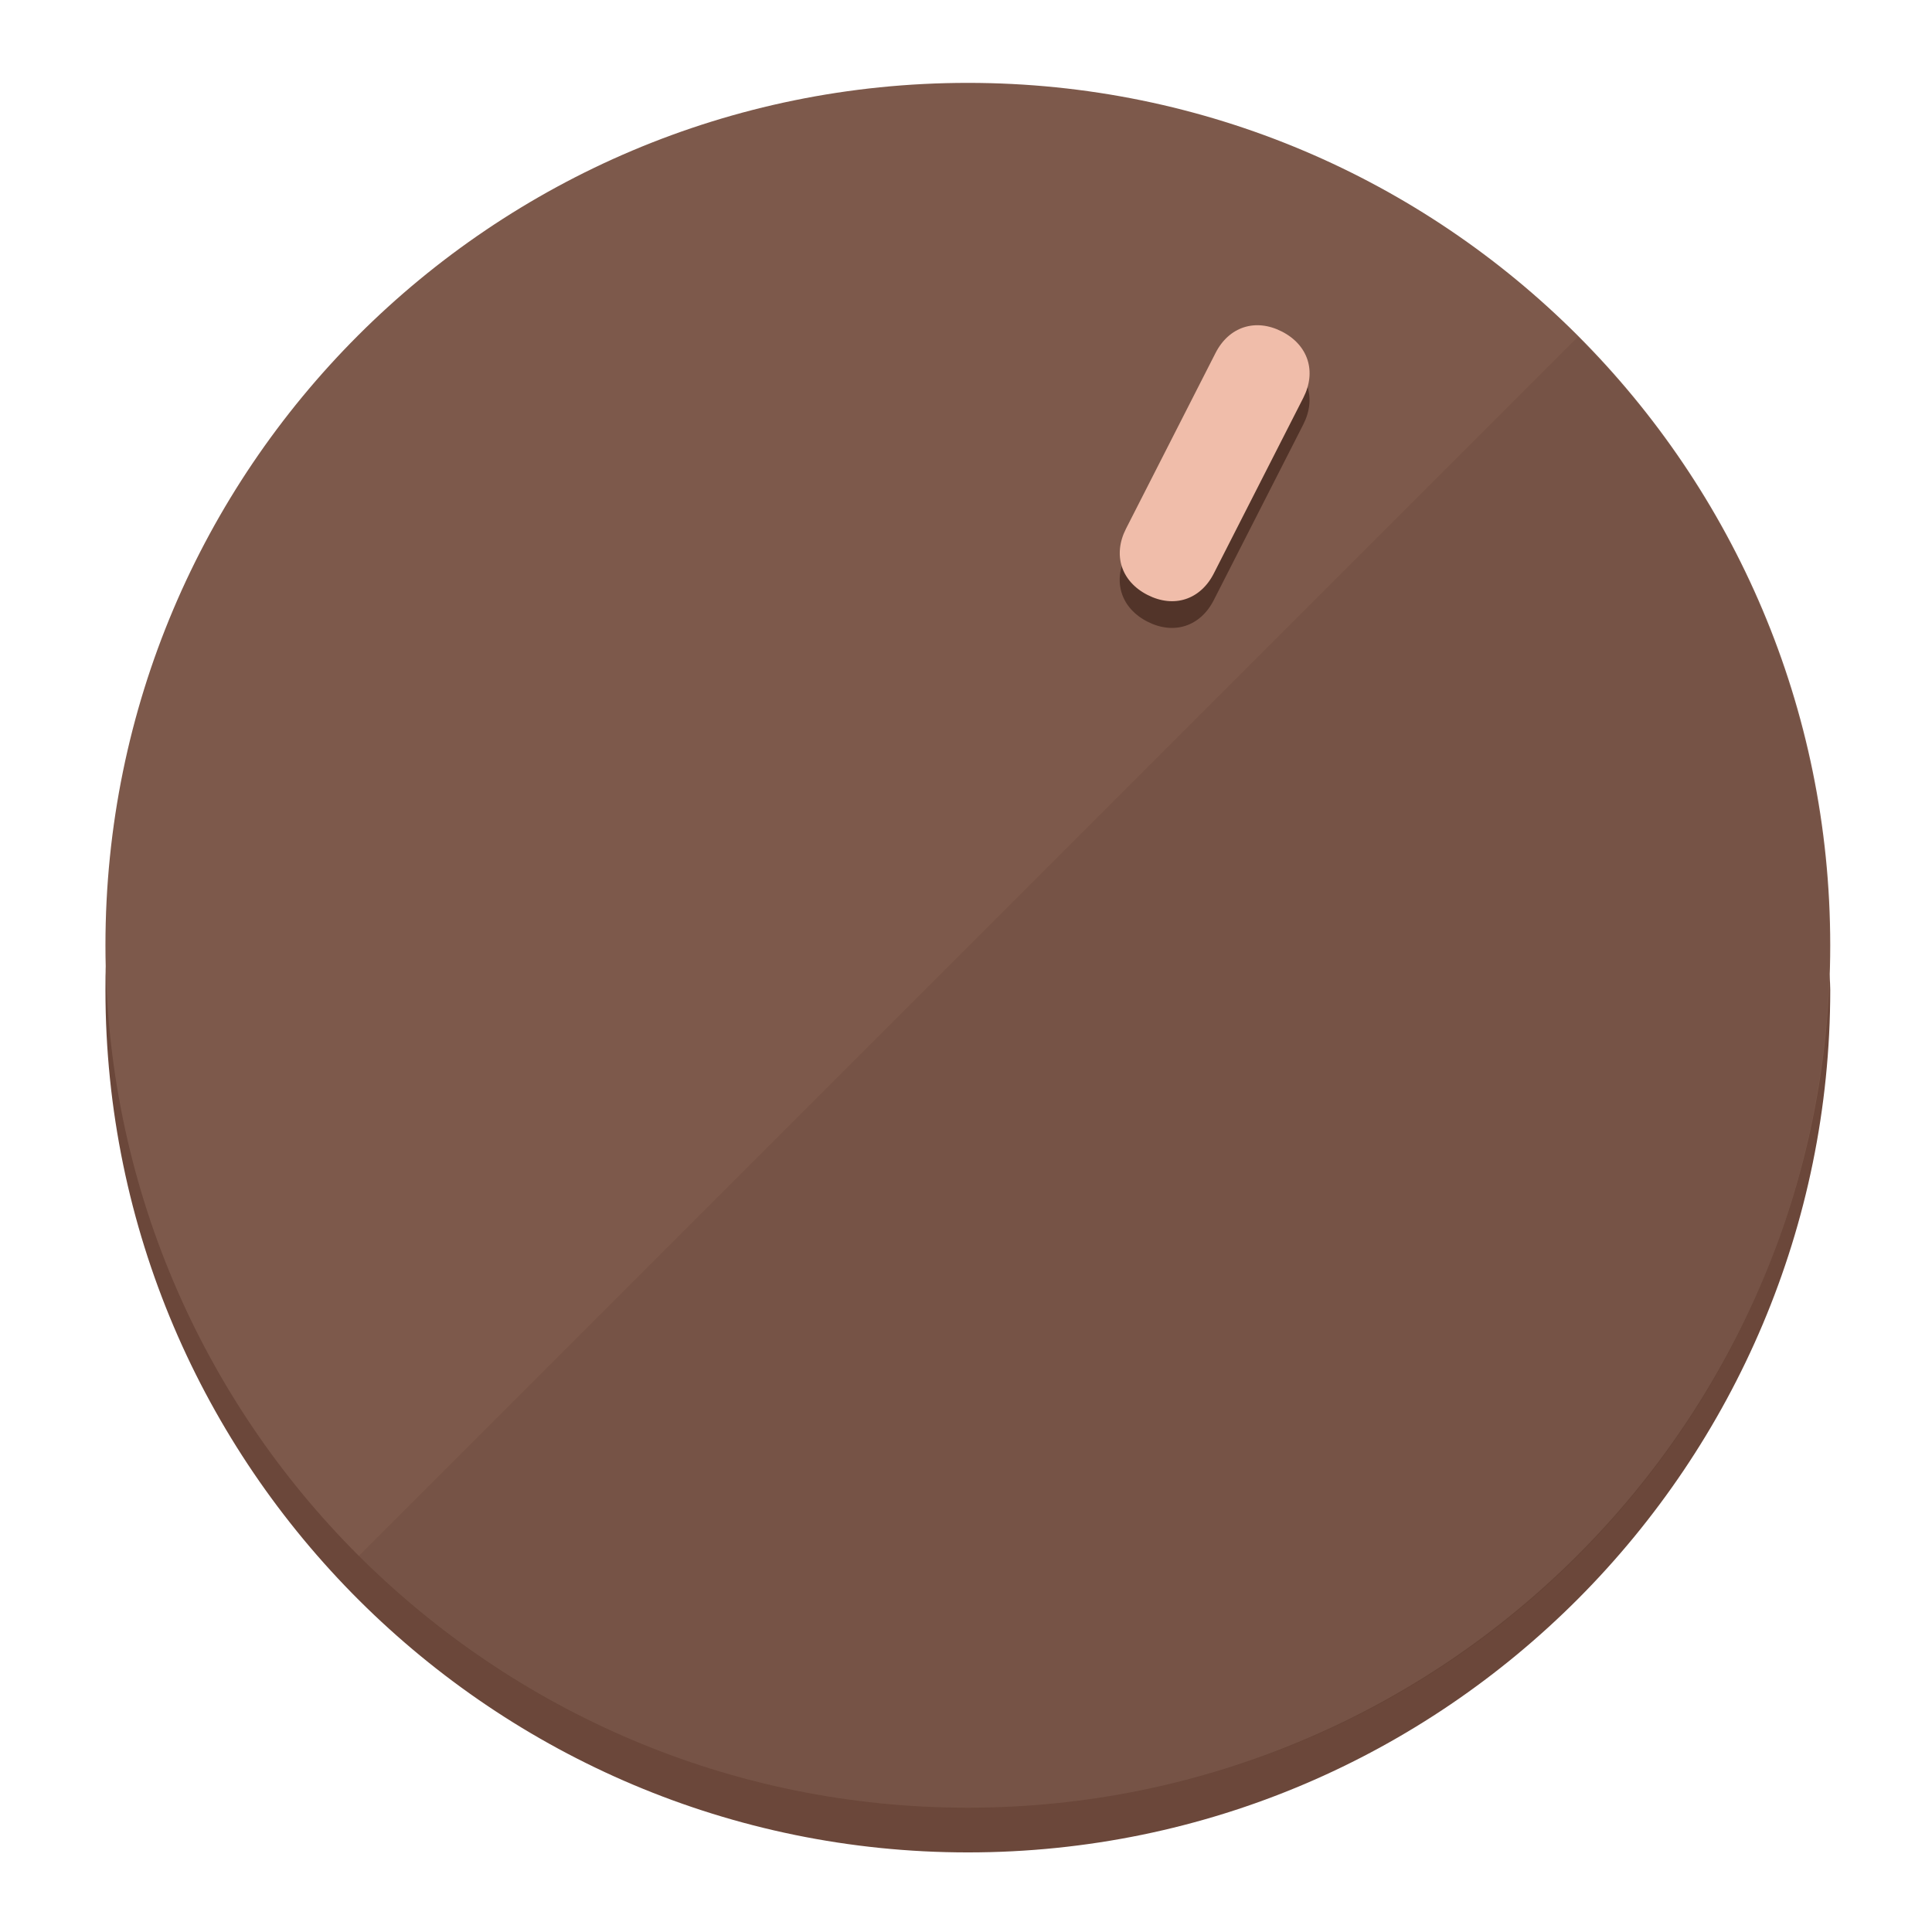
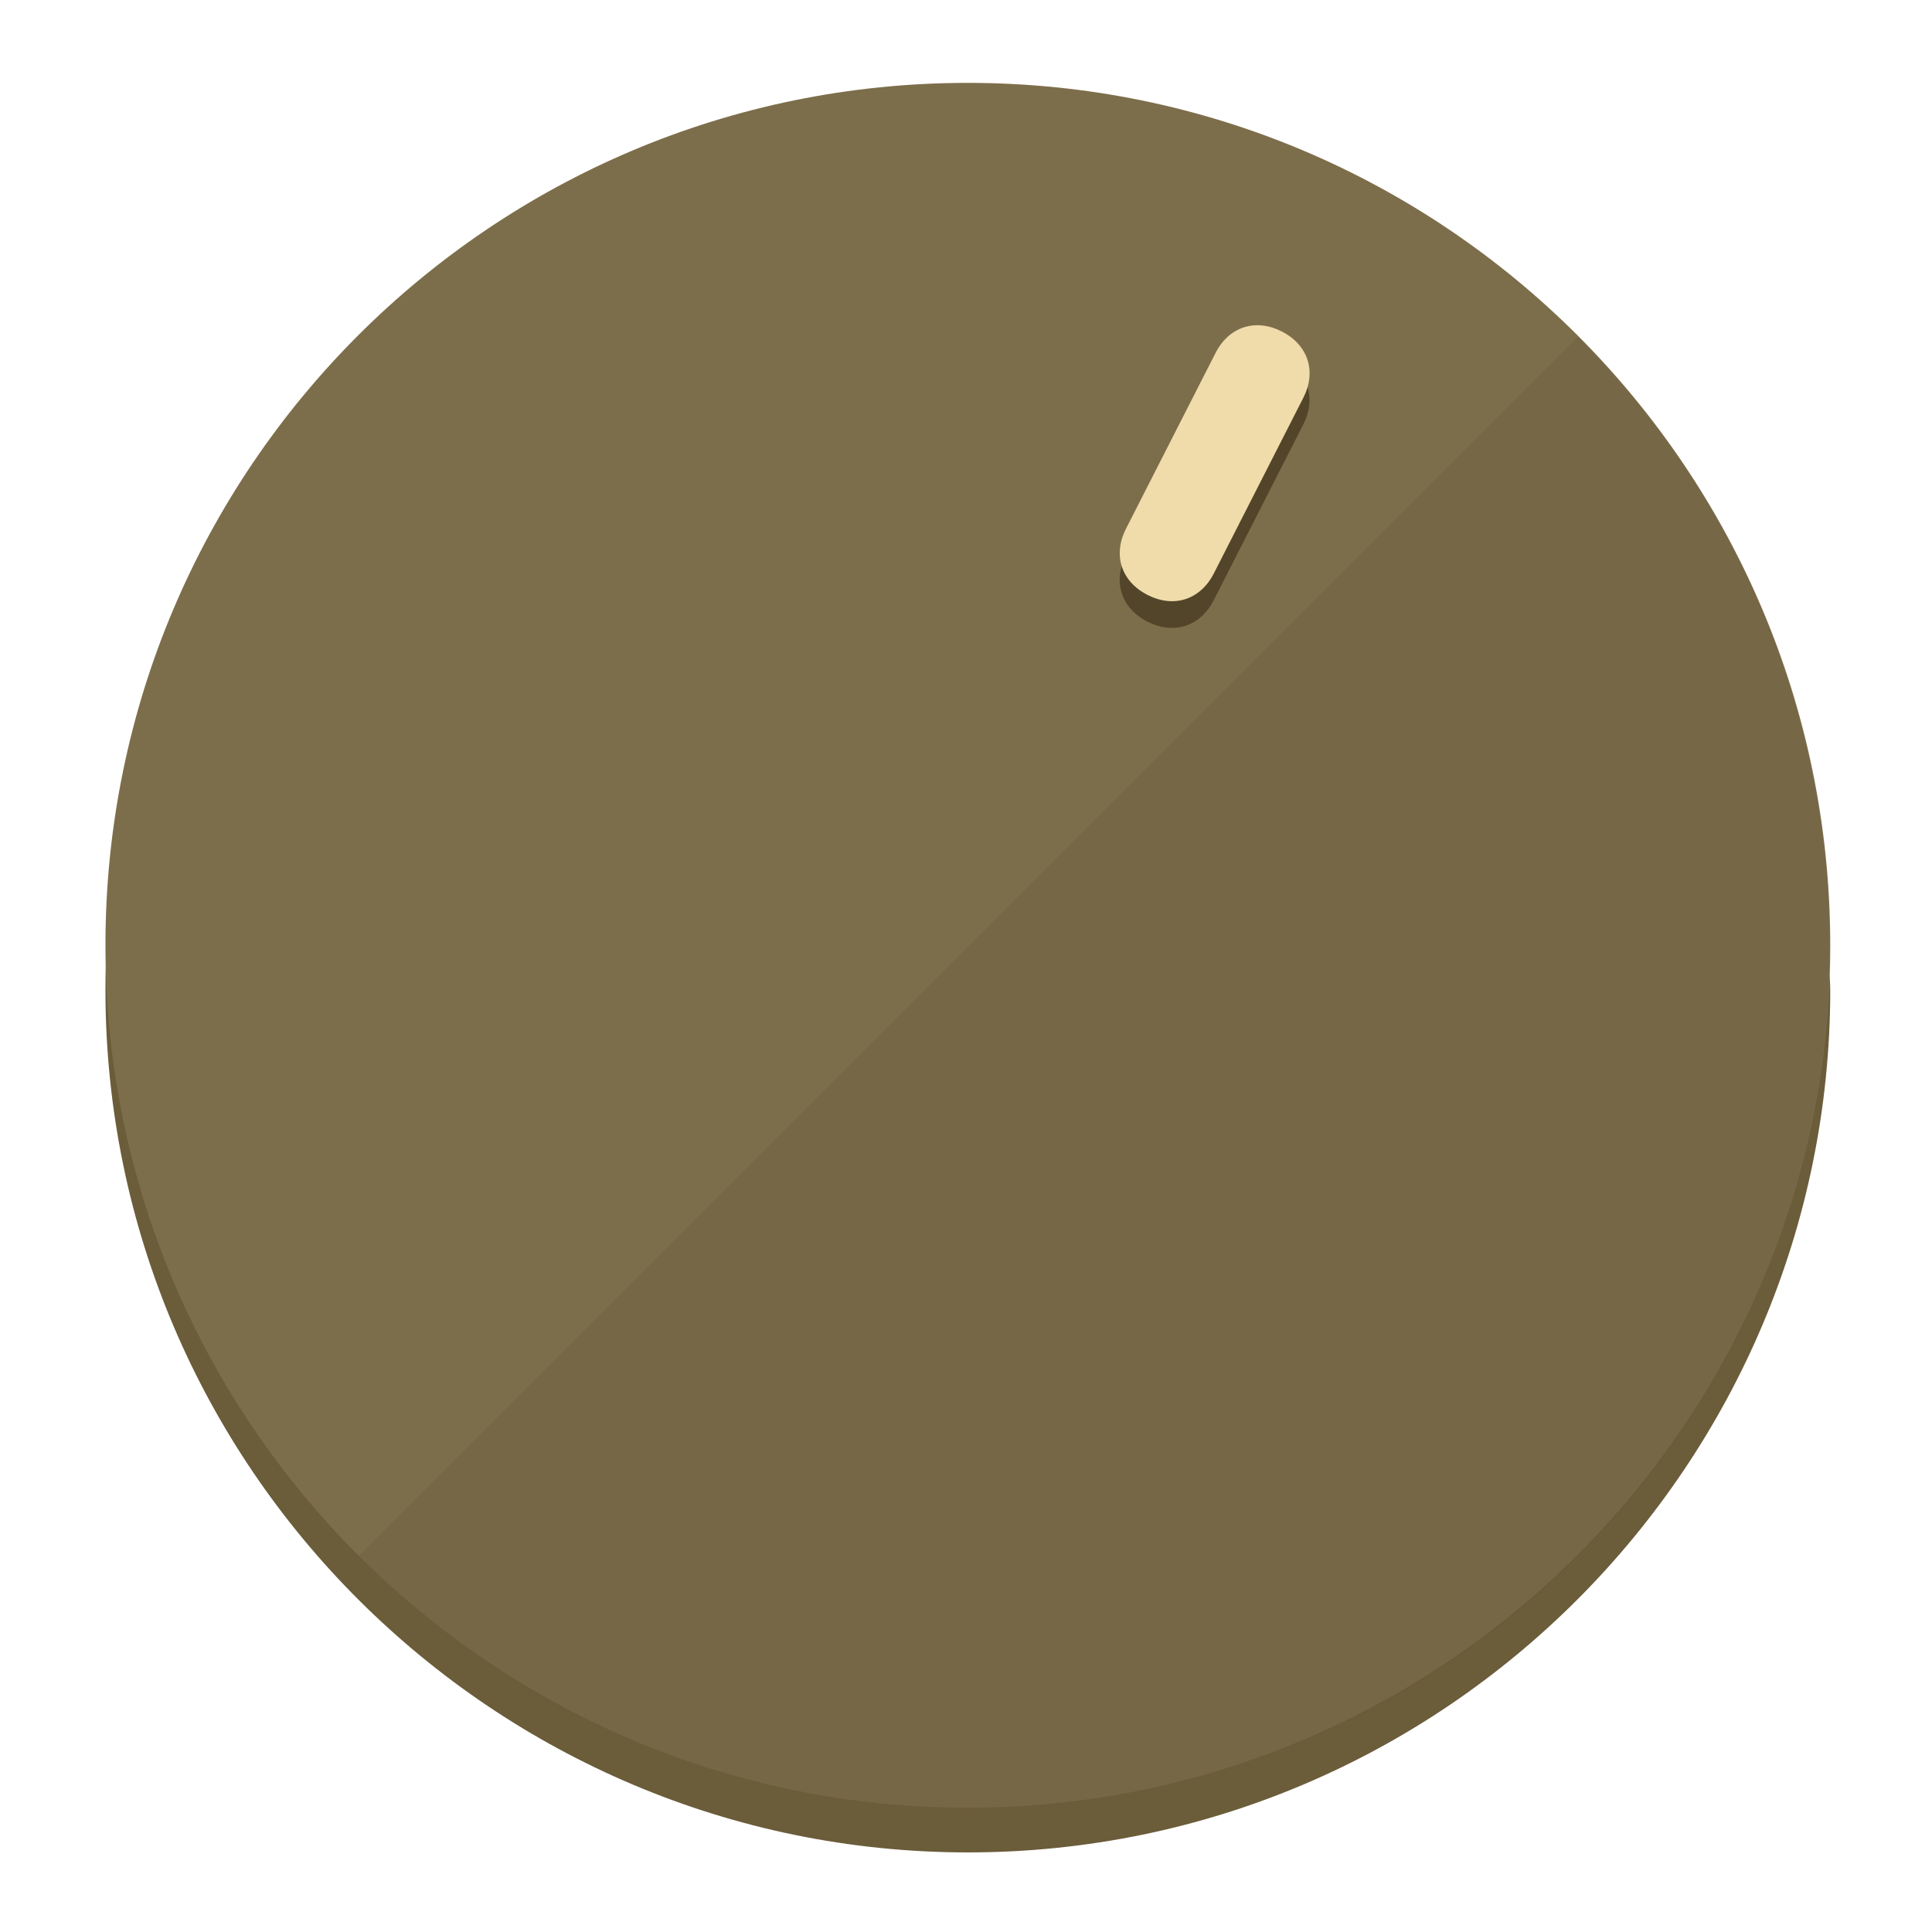
<svg xmlns="http://www.w3.org/2000/svg" height="120px" width="120px" version="1.1" id="Layer_1" viewBox="0 0 496.8 496.8" xml:space="preserve">
  <defs id="defs23" />
  <g id="g3158">
-     <path style="display:inline;fill:#6B473A;fill-opacity:1;stroke-width:1.584" d="m 248.875,445.92 c 116.582,0 212.89,-91.238 220.493,-205.286 0,5.069 1.267,8.87 1.267,13.939 0,121.651 -98.842,221.76 -221.76,221.76 -121.651,0 -221.76,-98.842 -221.76,-221.76 0,-5.069 0,-8.87 1.267,-13.939 7.603,114.048 103.91,205.286 220.493,205.286 z" id="path8" />
-     <circle style="display:inline;fill:#7D594B;fill-opacity:1;stroke-width:1.584" cx="248.875" cy="243.071" r="221.76" id="circle12" />
-     <path style="display:inline;fill:#523429;fill-opacity:0.154;stroke-width:1.587" d="m 405.744,86.606 c 86.308,86.308 86.308,227.193 0,313.5 -86.308,86.308 -227.193,86.308 -313.5,0" id="path14" />
+     <path style="display:inline;fill:#6B5C3A;fill-opacity:1;stroke-width:1.584" d="m 248.875,445.92 c 116.582,0 212.89,-91.238 220.493,-205.286 0,5.069 1.267,8.87 1.267,13.939 0,121.651 -98.842,221.76 -221.76,221.76 -121.651,0 -221.76,-98.842 -221.76,-221.76 0,-5.069 0,-8.87 1.267,-13.939 7.603,114.048 103.91,205.286 220.493,205.286 z" id="path8" />
+     <circle style="display:inline;fill:#7D6E4B;fill-opacity:1;stroke-width:1.584" cx="248.875" cy="243.071" r="221.76" id="circle12" />
+     <path style="display:inline;fill:#524529;fill-opacity:0.154;stroke-width:1.587" d="m 405.744,86.606 c 86.308,86.308 86.308,227.193 0,313.5 -86.308,86.308 -227.193,86.308 -313.5,0" id="path14" />
  </g>
  <g id="g3198">
    <circle style="display:none;fill:#000000;fill-opacity:0;stroke-width:1.584" cx="331.97" cy="104.232" r="221.76" id="circle12-3" transform="rotate(27)" />
-     <path style="display:inline;fill:#523429;fill-opacity:1;stroke-width:1.584" d="m 312.114,154.319 c -3.452,6.774 -10.269,8.99 -17.044,5.538 v 0 c -6.775,-3.452 -8.99,-10.269 -5.538,-17.044 l 23.012,-45.163 c 3.452,-6.774 10.269,-8.99 17.044,-5.538 v 0 c 6.774,3.452 8.99,10.269 5.538,17.044 z" id="path3789" />
-     <path style="display:inline;fill:#F0BDAA;stroke-width:1.584" d="m 312.13,147.448 c -3.452,6.775 -10.269,8.99 -17.044,5.538 v 0 c -6.774,-3.452 -8.99,-10.269 -5.538,-17.044 l 23.012,-45.163 c 3.452,-6.775 10.269,-8.99 17.044,-5.538 v 0 c 6.775,3.452 8.99,10.269 5.538,17.044 z" id="path915" />
+     <path style="display:inline;fill:#524529;fill-opacity:1;stroke-width:1.584" d="m 312.114,154.319 c -3.452,6.774 -10.269,8.99 -17.044,5.538 v 0 c -6.775,-3.452 -8.99,-10.269 -5.538,-17.044 l 23.012,-45.163 c 3.452,-6.774 10.269,-8.99 17.044,-5.538 v 0 c 6.774,3.452 8.99,10.269 5.538,17.044 z" id="path3789" />
+     <path style="display:inline;fill:#F0DBAA;stroke-width:1.584" d="m 312.13,147.448 c -3.452,6.775 -10.269,8.99 -17.044,5.538 v 0 c -6.774,-3.452 -8.99,-10.269 -5.538,-17.044 l 23.012,-45.163 c 3.452,-6.775 10.269,-8.99 17.044,-5.538 v 0 c 6.775,3.452 8.99,10.269 5.538,17.044 z" id="path915" />
  </g>
</svg>
